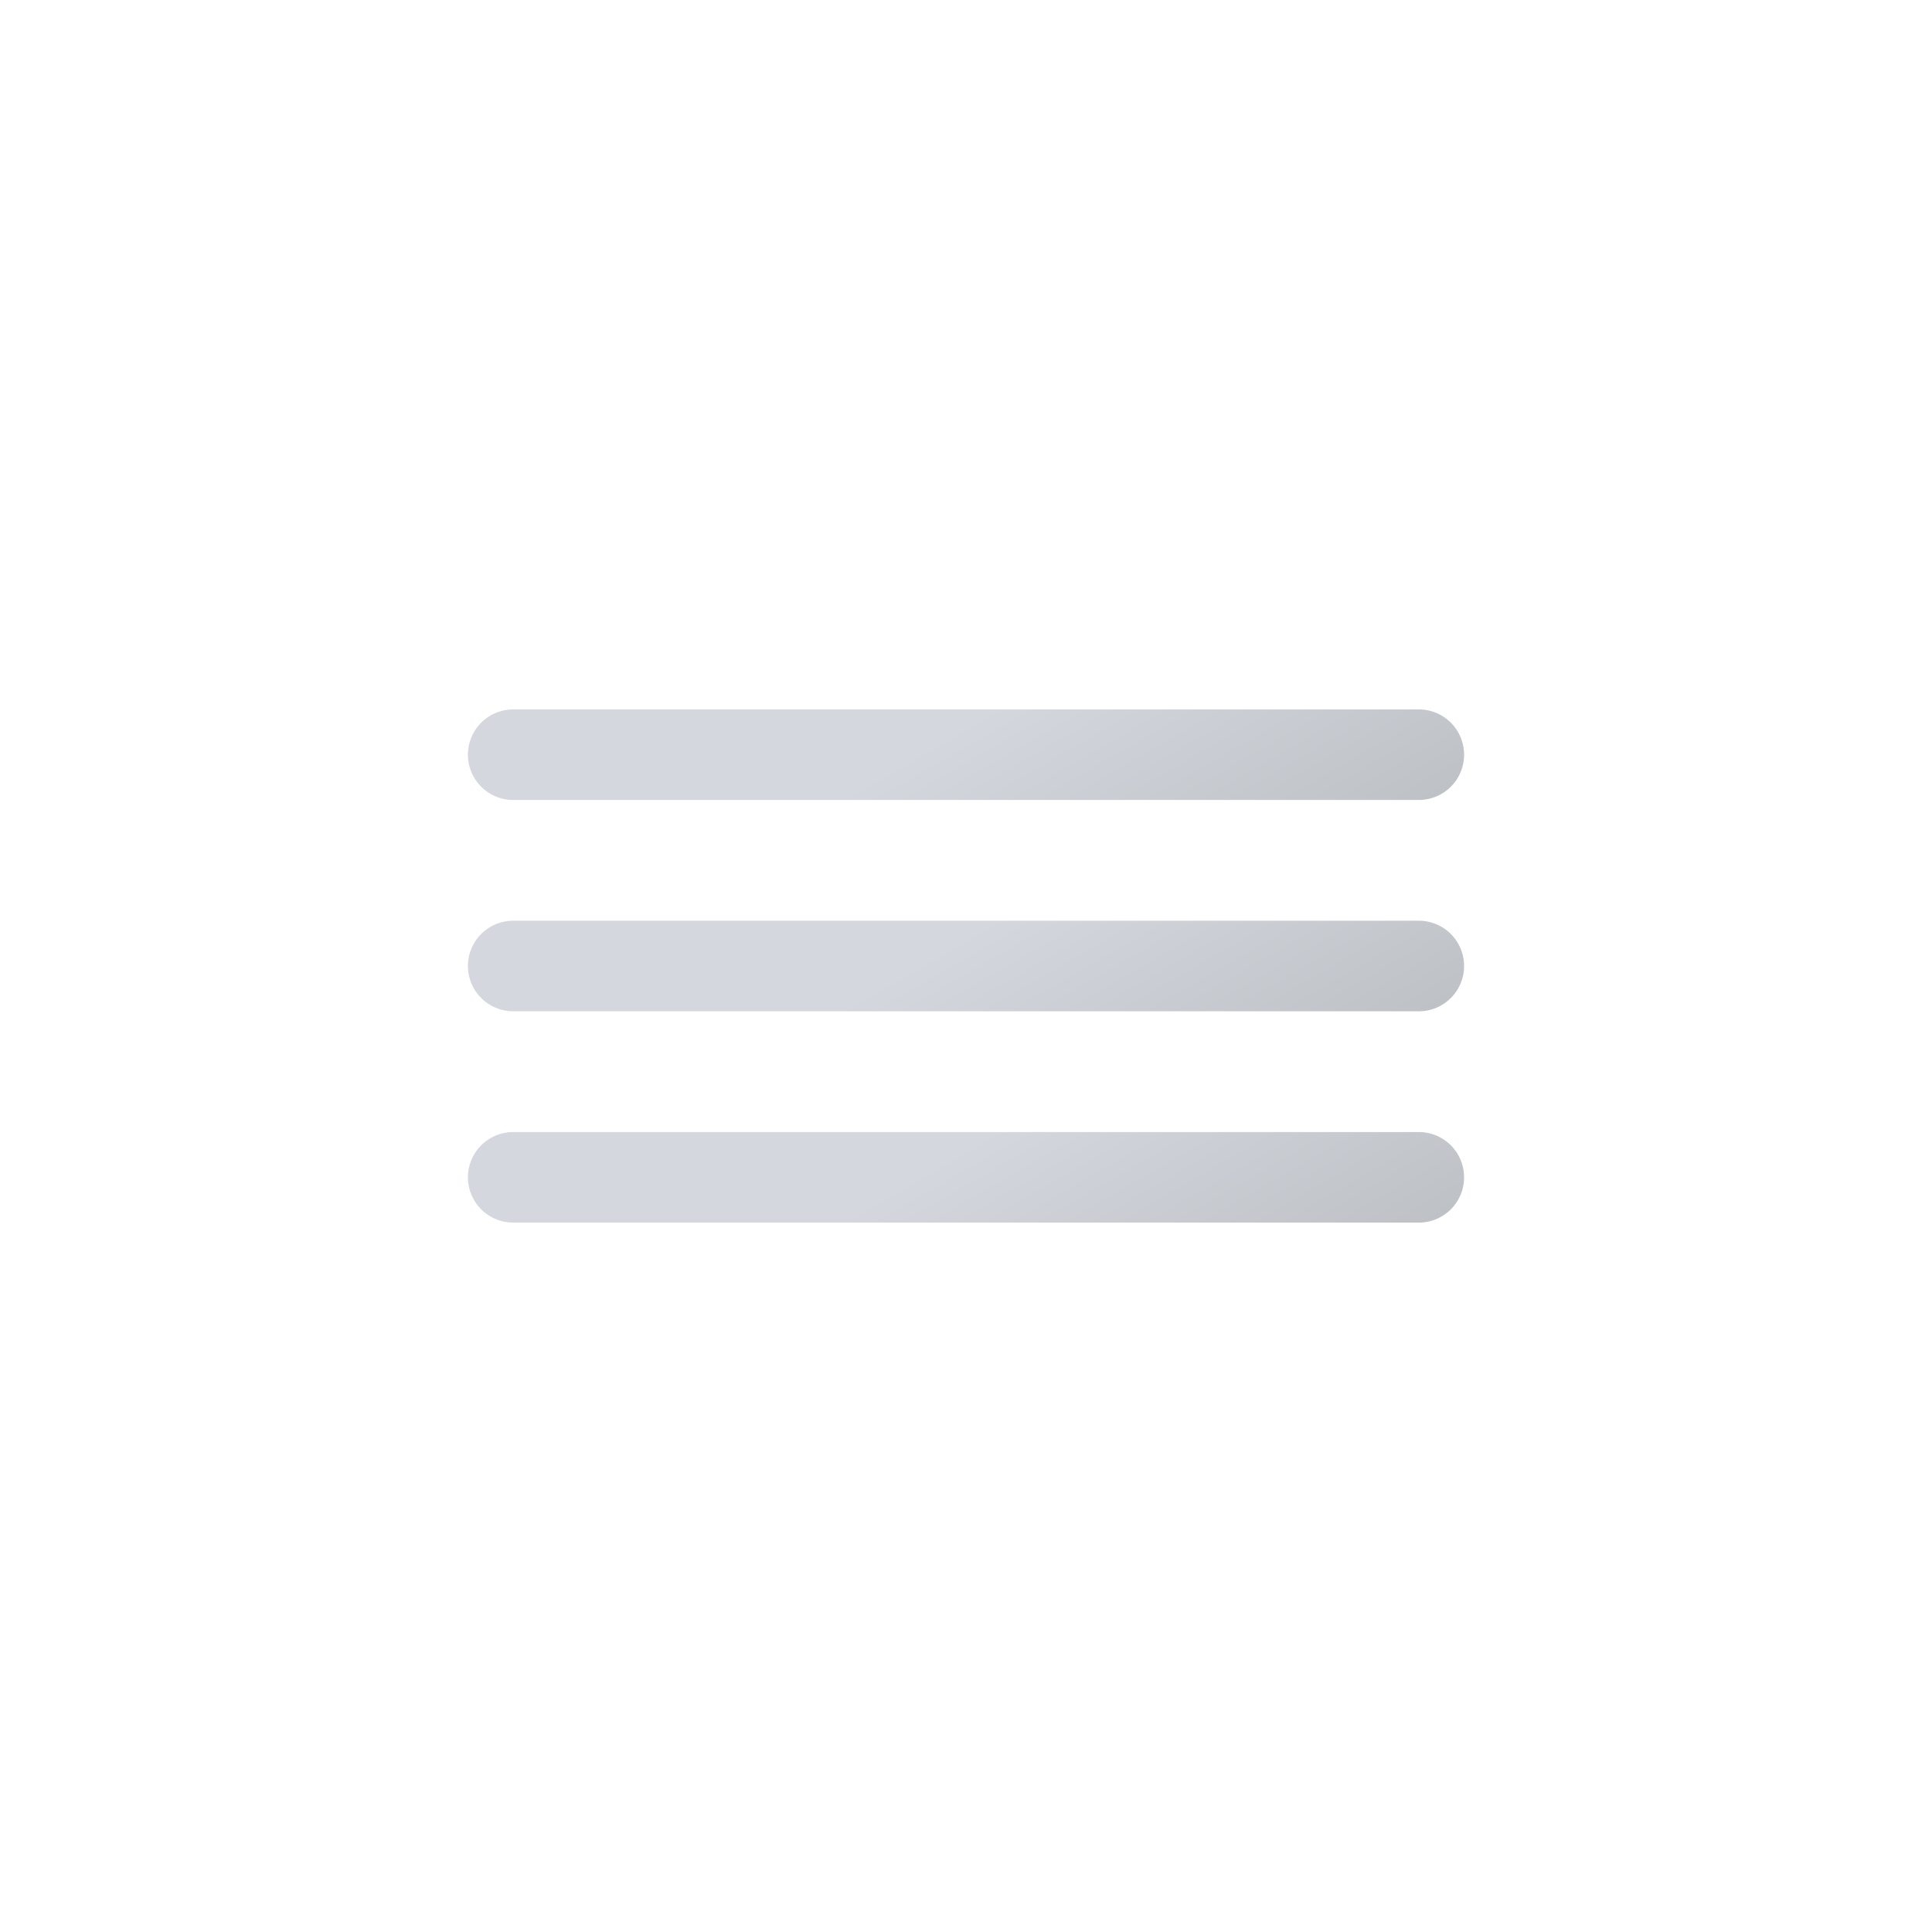
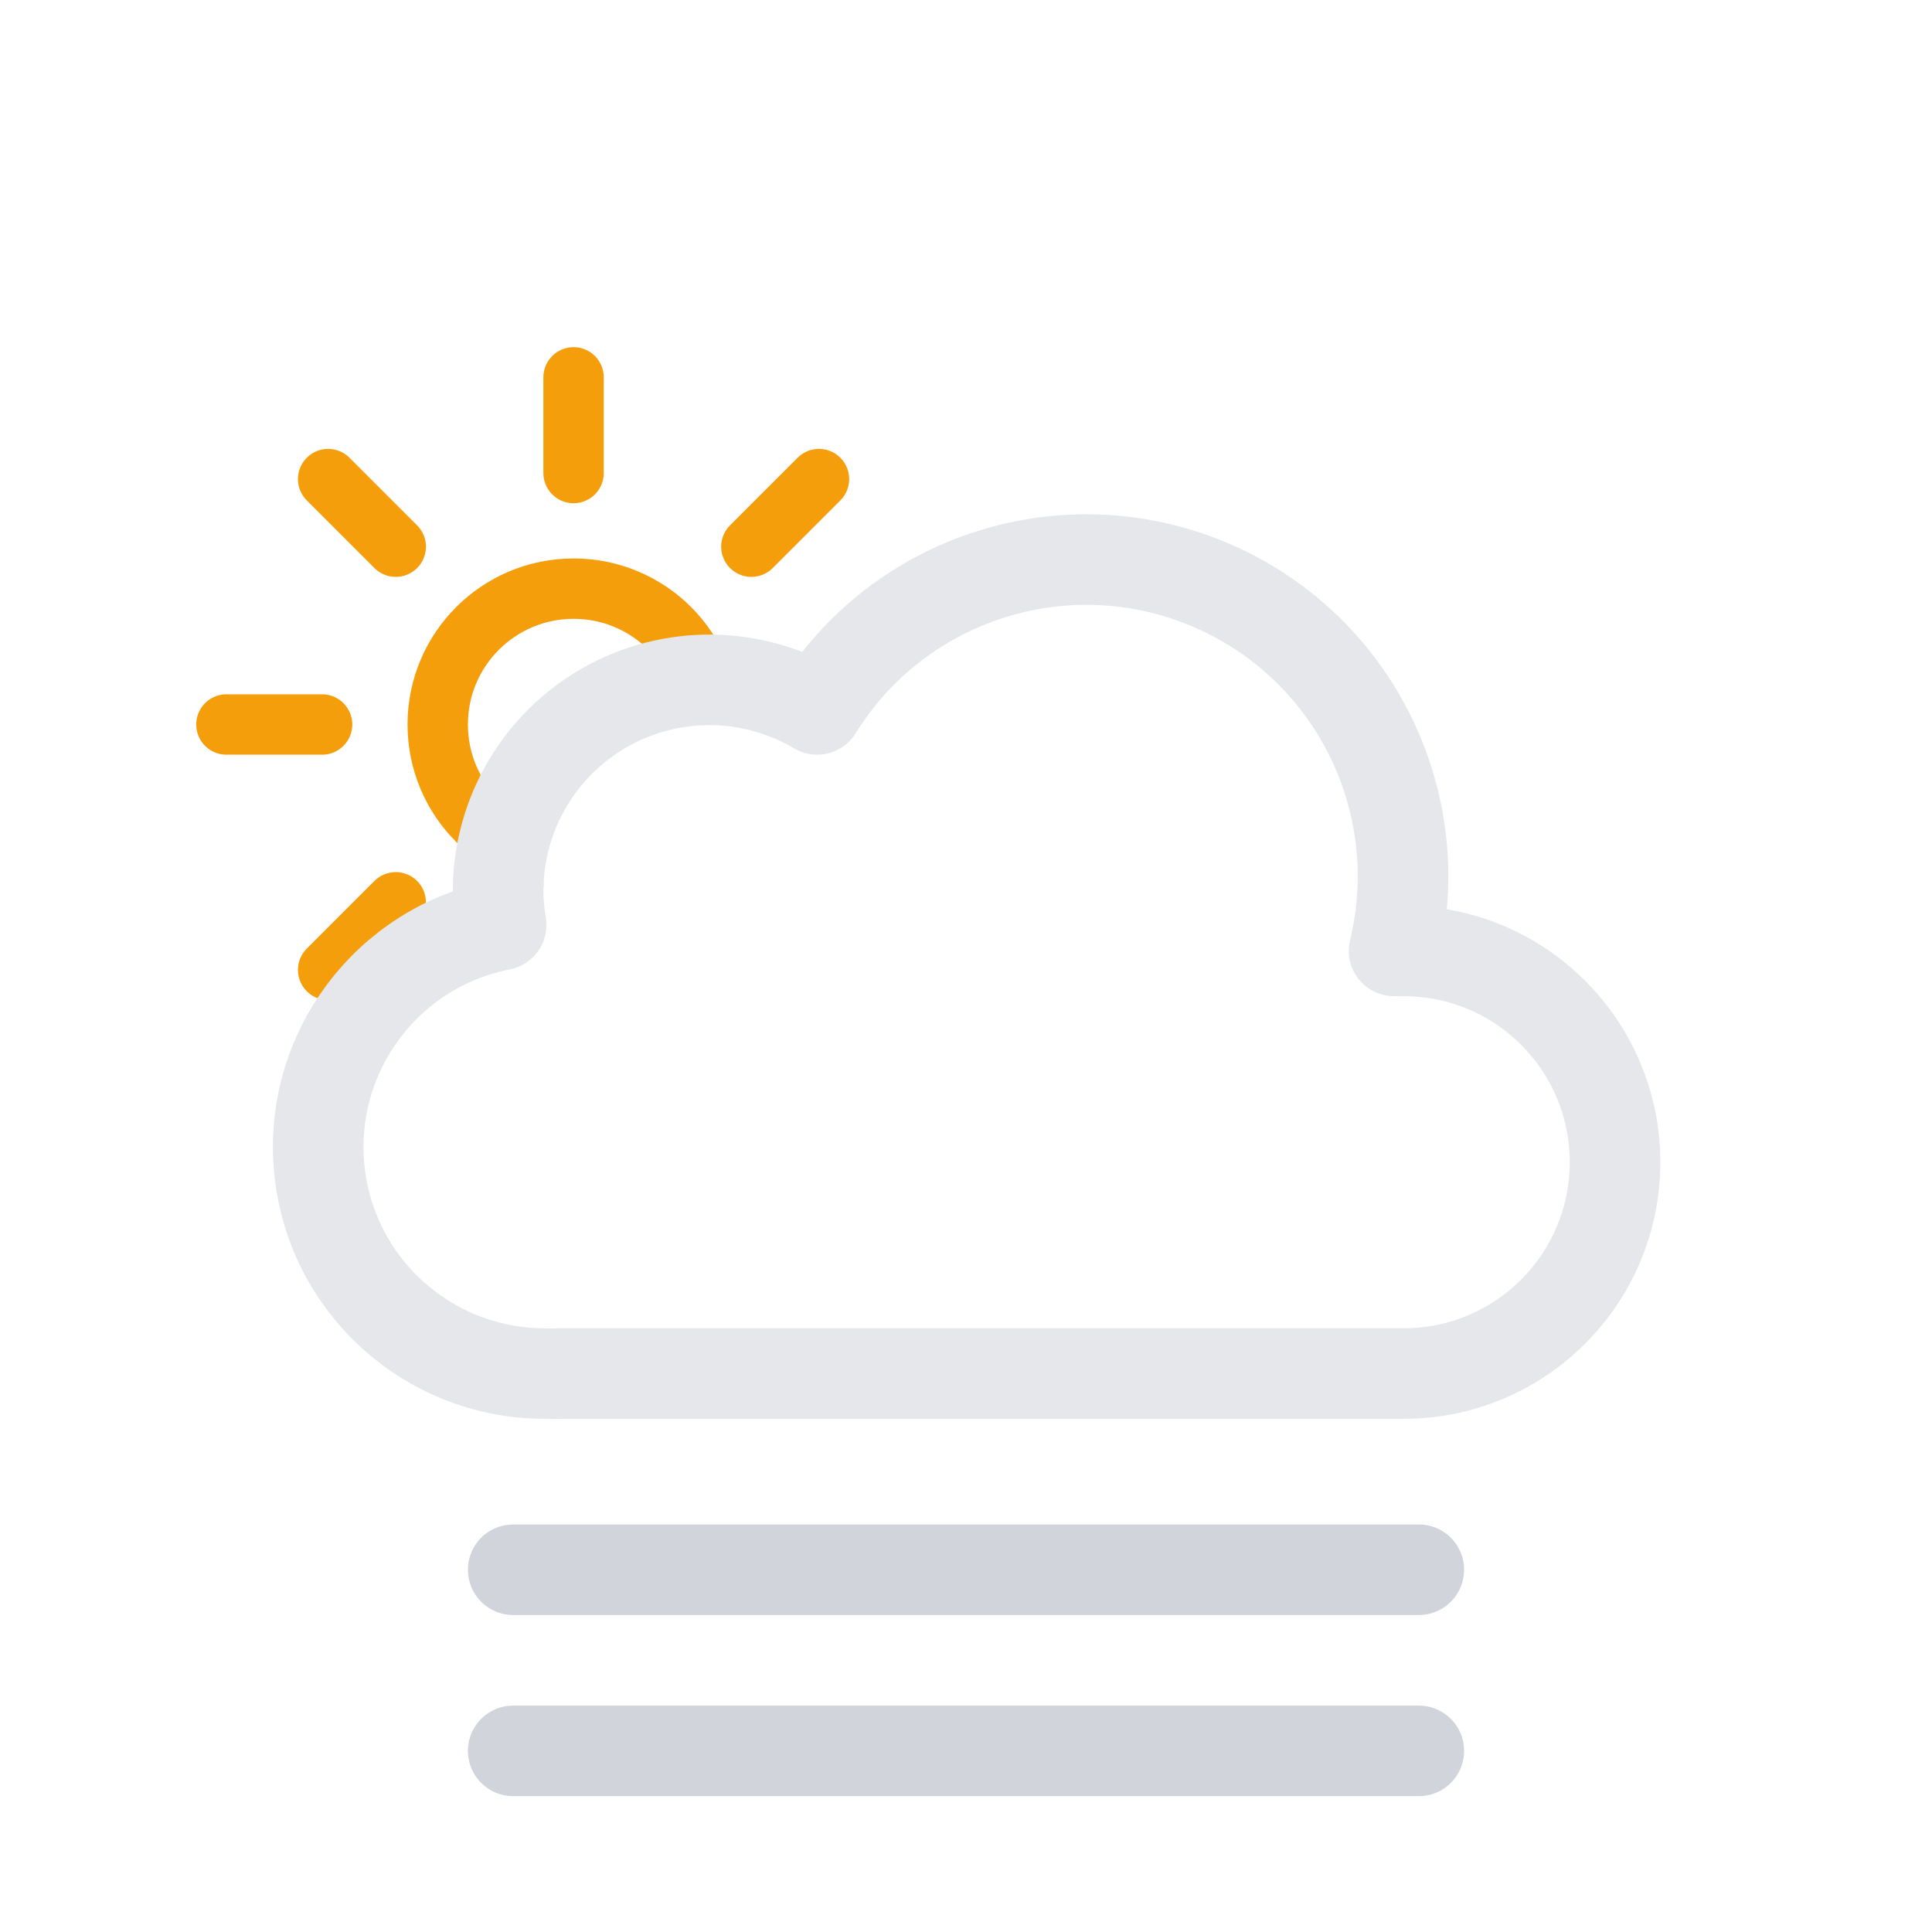
- <svg xmlns="http://www.w3.org/2000/svg" xmlns:xlink="http://www.w3.org/1999/xlink" viewBox="0 0 64 64">
+ <svg xmlns="http://www.w3.org/2000/svg" viewBox="0 0 64 64">
  <defs>
-     <linearGradient id="a" x1="27.5" x2="36.5" y1="17.21" y2="32.79" gradientUnits="userSpaceOnUse">
-       <stop offset="0" stop-color="#d4d7dd" />
-       <stop offset=".45" stop-color="#d4d7dd" />
-       <stop offset="1" stop-color="#bec1c6" />
-     </linearGradient>
-     <linearGradient id="b" y1="24.21" y2="39.79" xlink:href="#a" />
-     <linearGradient id="c" y1="31.21" y2="46.79" xlink:href="#a" />
+     <clipPath id="a">
+       <polygon points="12 35 6.72 30.79 4.72 24.79 5.72 17.79 9.72 12.79 14.72 9.79 20.72 9.79 25.72 10.79 28.72 13.79 33 20 27 24 21 24 18 27 18 31 14 33 12 35" fill="none" />
+     </clipPath>
  </defs>
-   <path fill="none" stroke="url(#a)" stroke-linecap="round" stroke-miterlimit="10" stroke-width="3" d="M17 25h30">
-     <animateTransform attributeName="transform" begin="0s" dur="5s" repeatCount="indefinite" type="translate" values="-4 0; 4 0; -4 0" />
-   </path>
-   <path fill="none" stroke="url(#b)" stroke-linecap="round" stroke-miterlimit="10" stroke-width="3" d="M17 32h30">
-     <animateTransform attributeName="transform" begin="-2s" dur="5s" repeatCount="indefinite" type="translate" values="-3 0; 3 0; -3 0" />
-   </path>
-   <path fill="none" stroke="url(#c)" stroke-linecap="round" stroke-miterlimit="10" stroke-width="3" d="M17 39h30">
-     <animateTransform attributeName="transform" begin="-4s" dur="5s" repeatCount="indefinite" type="translate" values="-4 0; 4 0; -4 0" />
-   </path>
+   <g clip-path="url(#a)">
+     <g>
+       <path d="M23.5,24A4.5,4.5,0,1,1,19,19.5,4.49,4.49,0,0,1,23.5,24ZM19,15.67V12.5m0,23V32.33m5.89-14.22,2.24-2.24M10.87,32.13l2.24-2.24m0-11.78-2.24-2.24M27.13,32.13l-2.24-2.24M7.5,24h3.17M30.5,24H27.33" fill="none" stroke="#f59e0b" stroke-linecap="round" stroke-miterlimit="10" stroke-width="2" />
+       <animateTransform attributeName="transform" type="rotate" from="0 19 24" to="360 19 24" dur="45s" repeatCount="indefinite" />
+     </g>
+   </g>
+   <path d="M46.5,31.5l-.32,0a10.49,10.49,0,0,0-19.11-8,7,7,0,0,0-10.57,6,7.21,7.21,0,0,0,.1,1.14A7.5,7.5,0,0,0,18,45.5a4.19,4.19,0,0,0,.5,0v0h28a7,7,0,0,0,0-14Z" fill="none" stroke="#e5e7eb" stroke-linejoin="round" stroke-width="3" />
+   <g>
+     <line x1="17" y1="58" x2="47" y2="58" fill="none" stroke="#d1d5db" stroke-linecap="round" stroke-miterlimit="10" stroke-width="3" />
+     <animateTransform attributeName="transform" type="translate" values="-4 0; 4 0; -4 0" dur="5s" begin="0s" repeatCount="indefinite" />
+   </g>
+   <g>
+     <line x1="17" y1="52" x2="47" y2="52" fill="none" stroke="#d1d5db" stroke-linecap="round" stroke-miterlimit="10" stroke-width="3" />
+     <animateTransform attributeName="transform" type="translate" values="-4 0; 4 0; -4 0" dur="5s" begin="-4s" repeatCount="indefinite" />
+   </g>
</svg>
